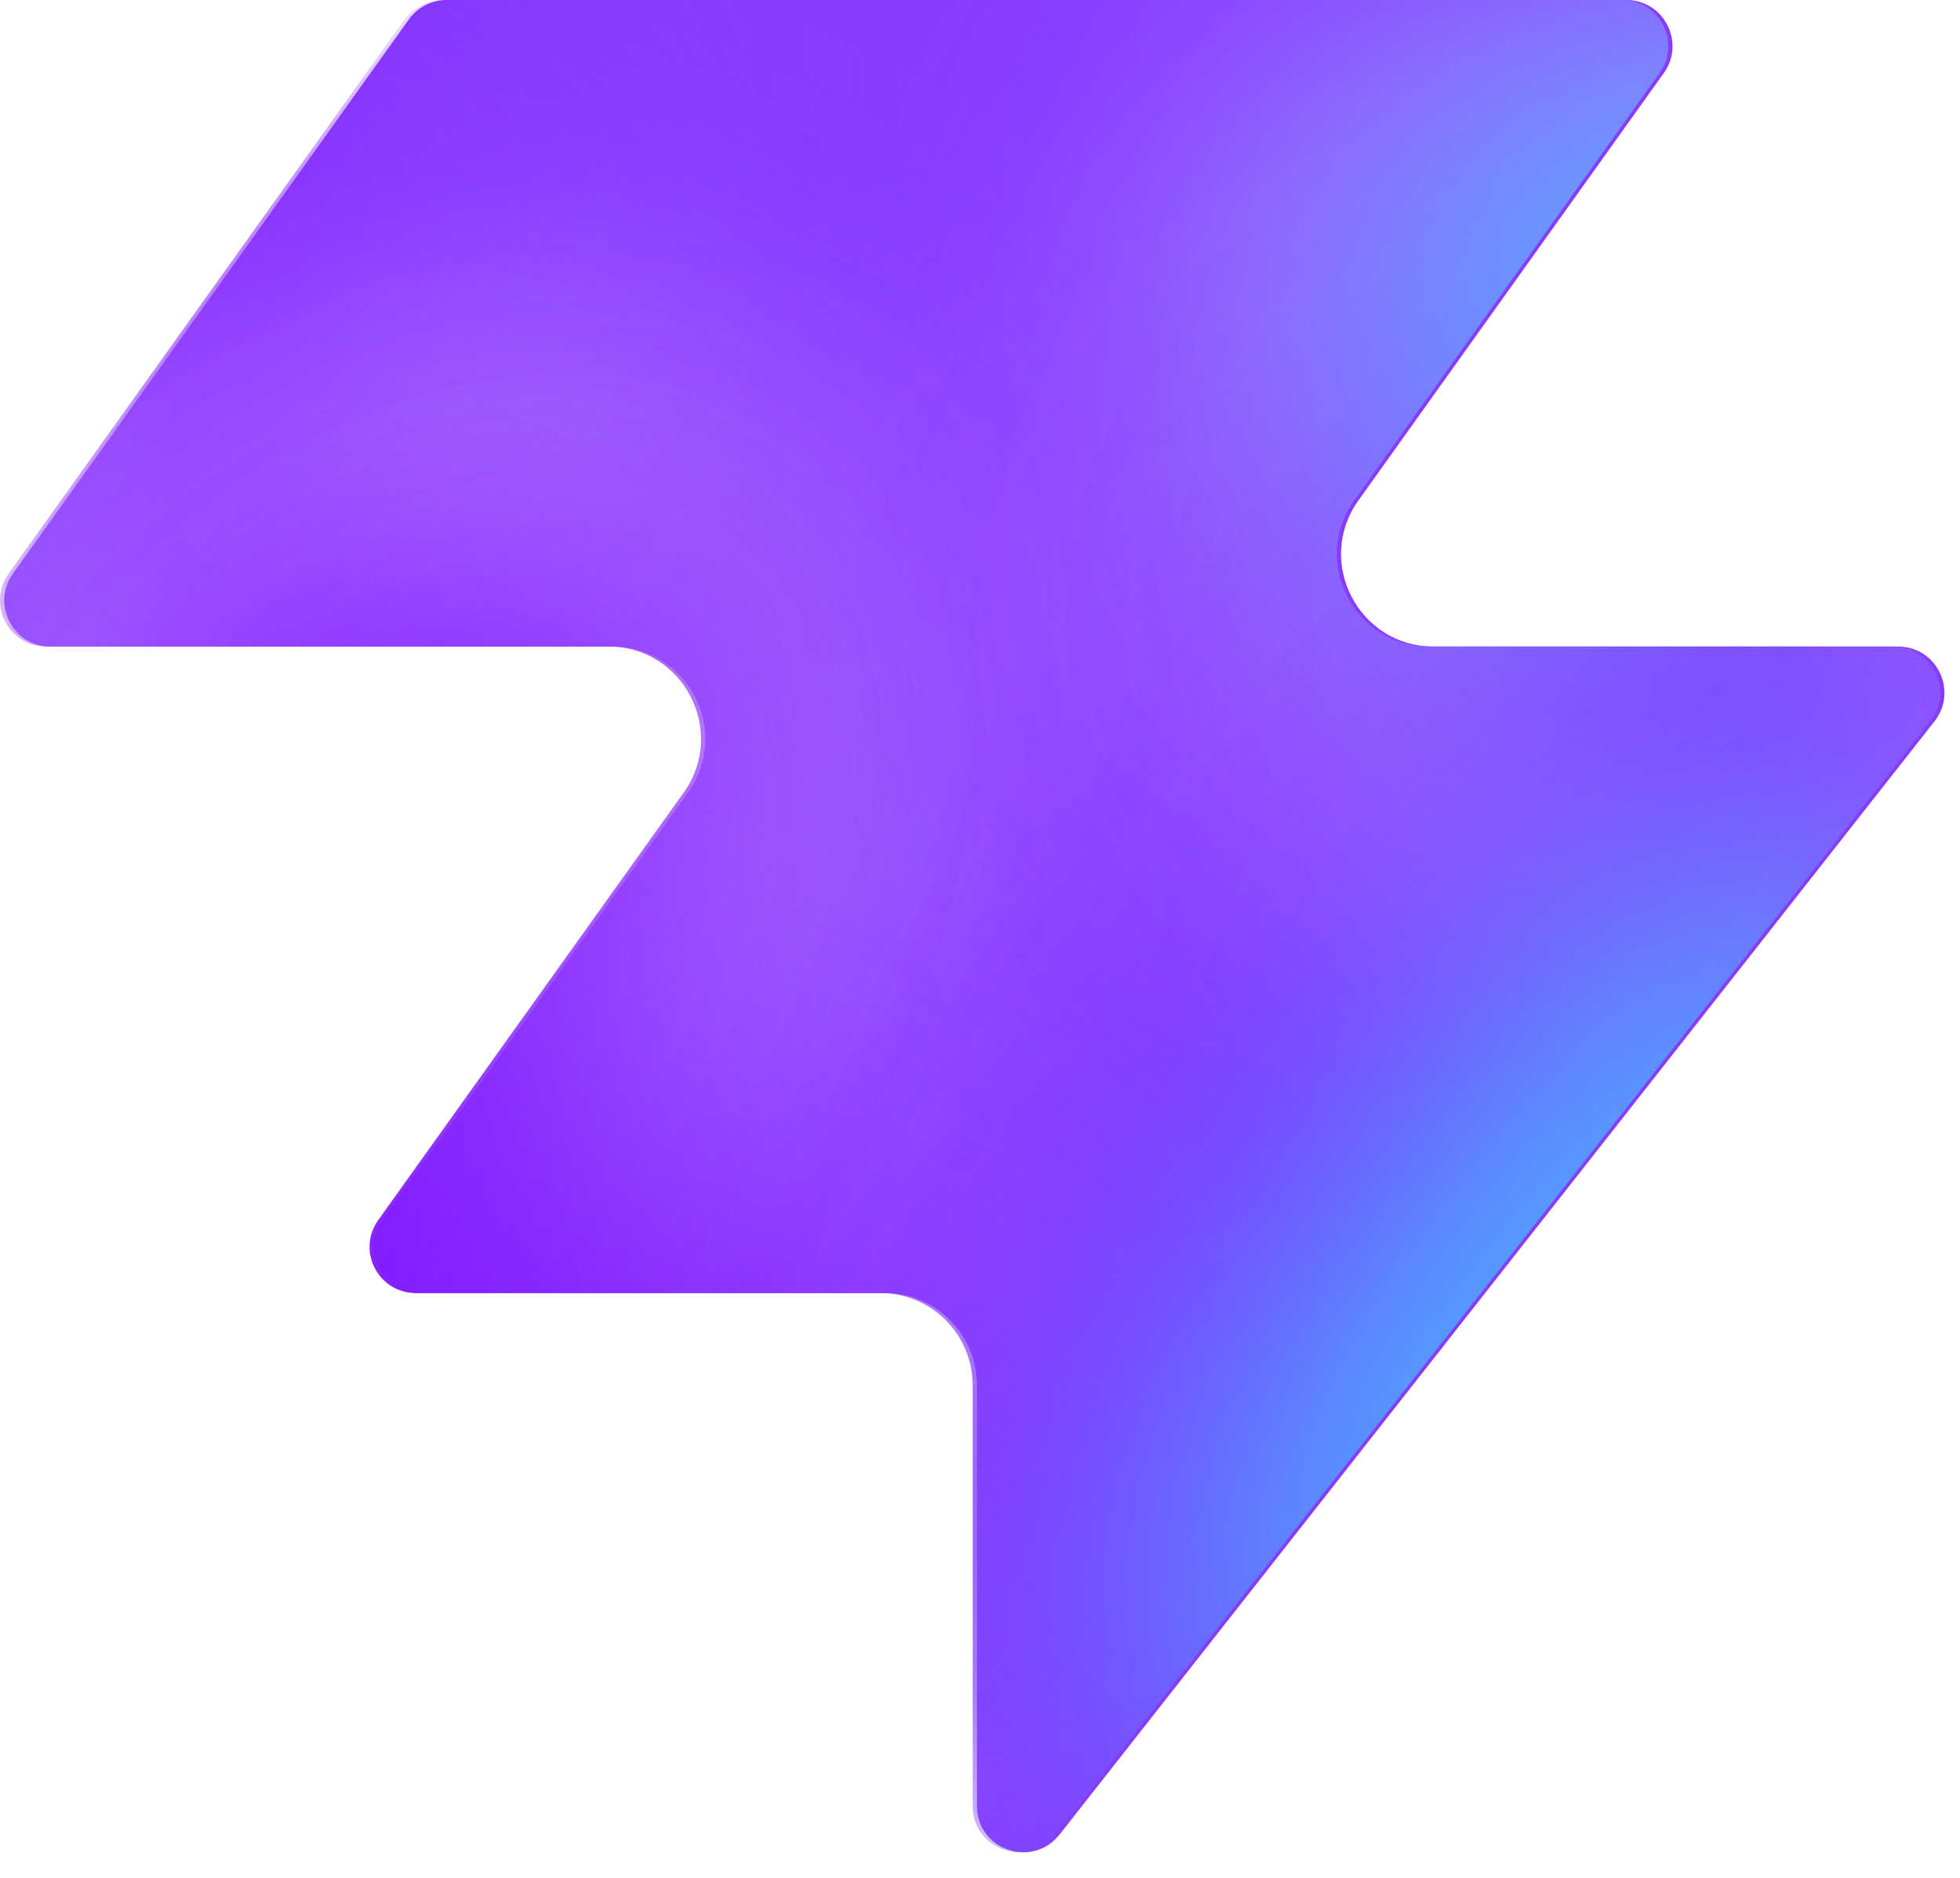
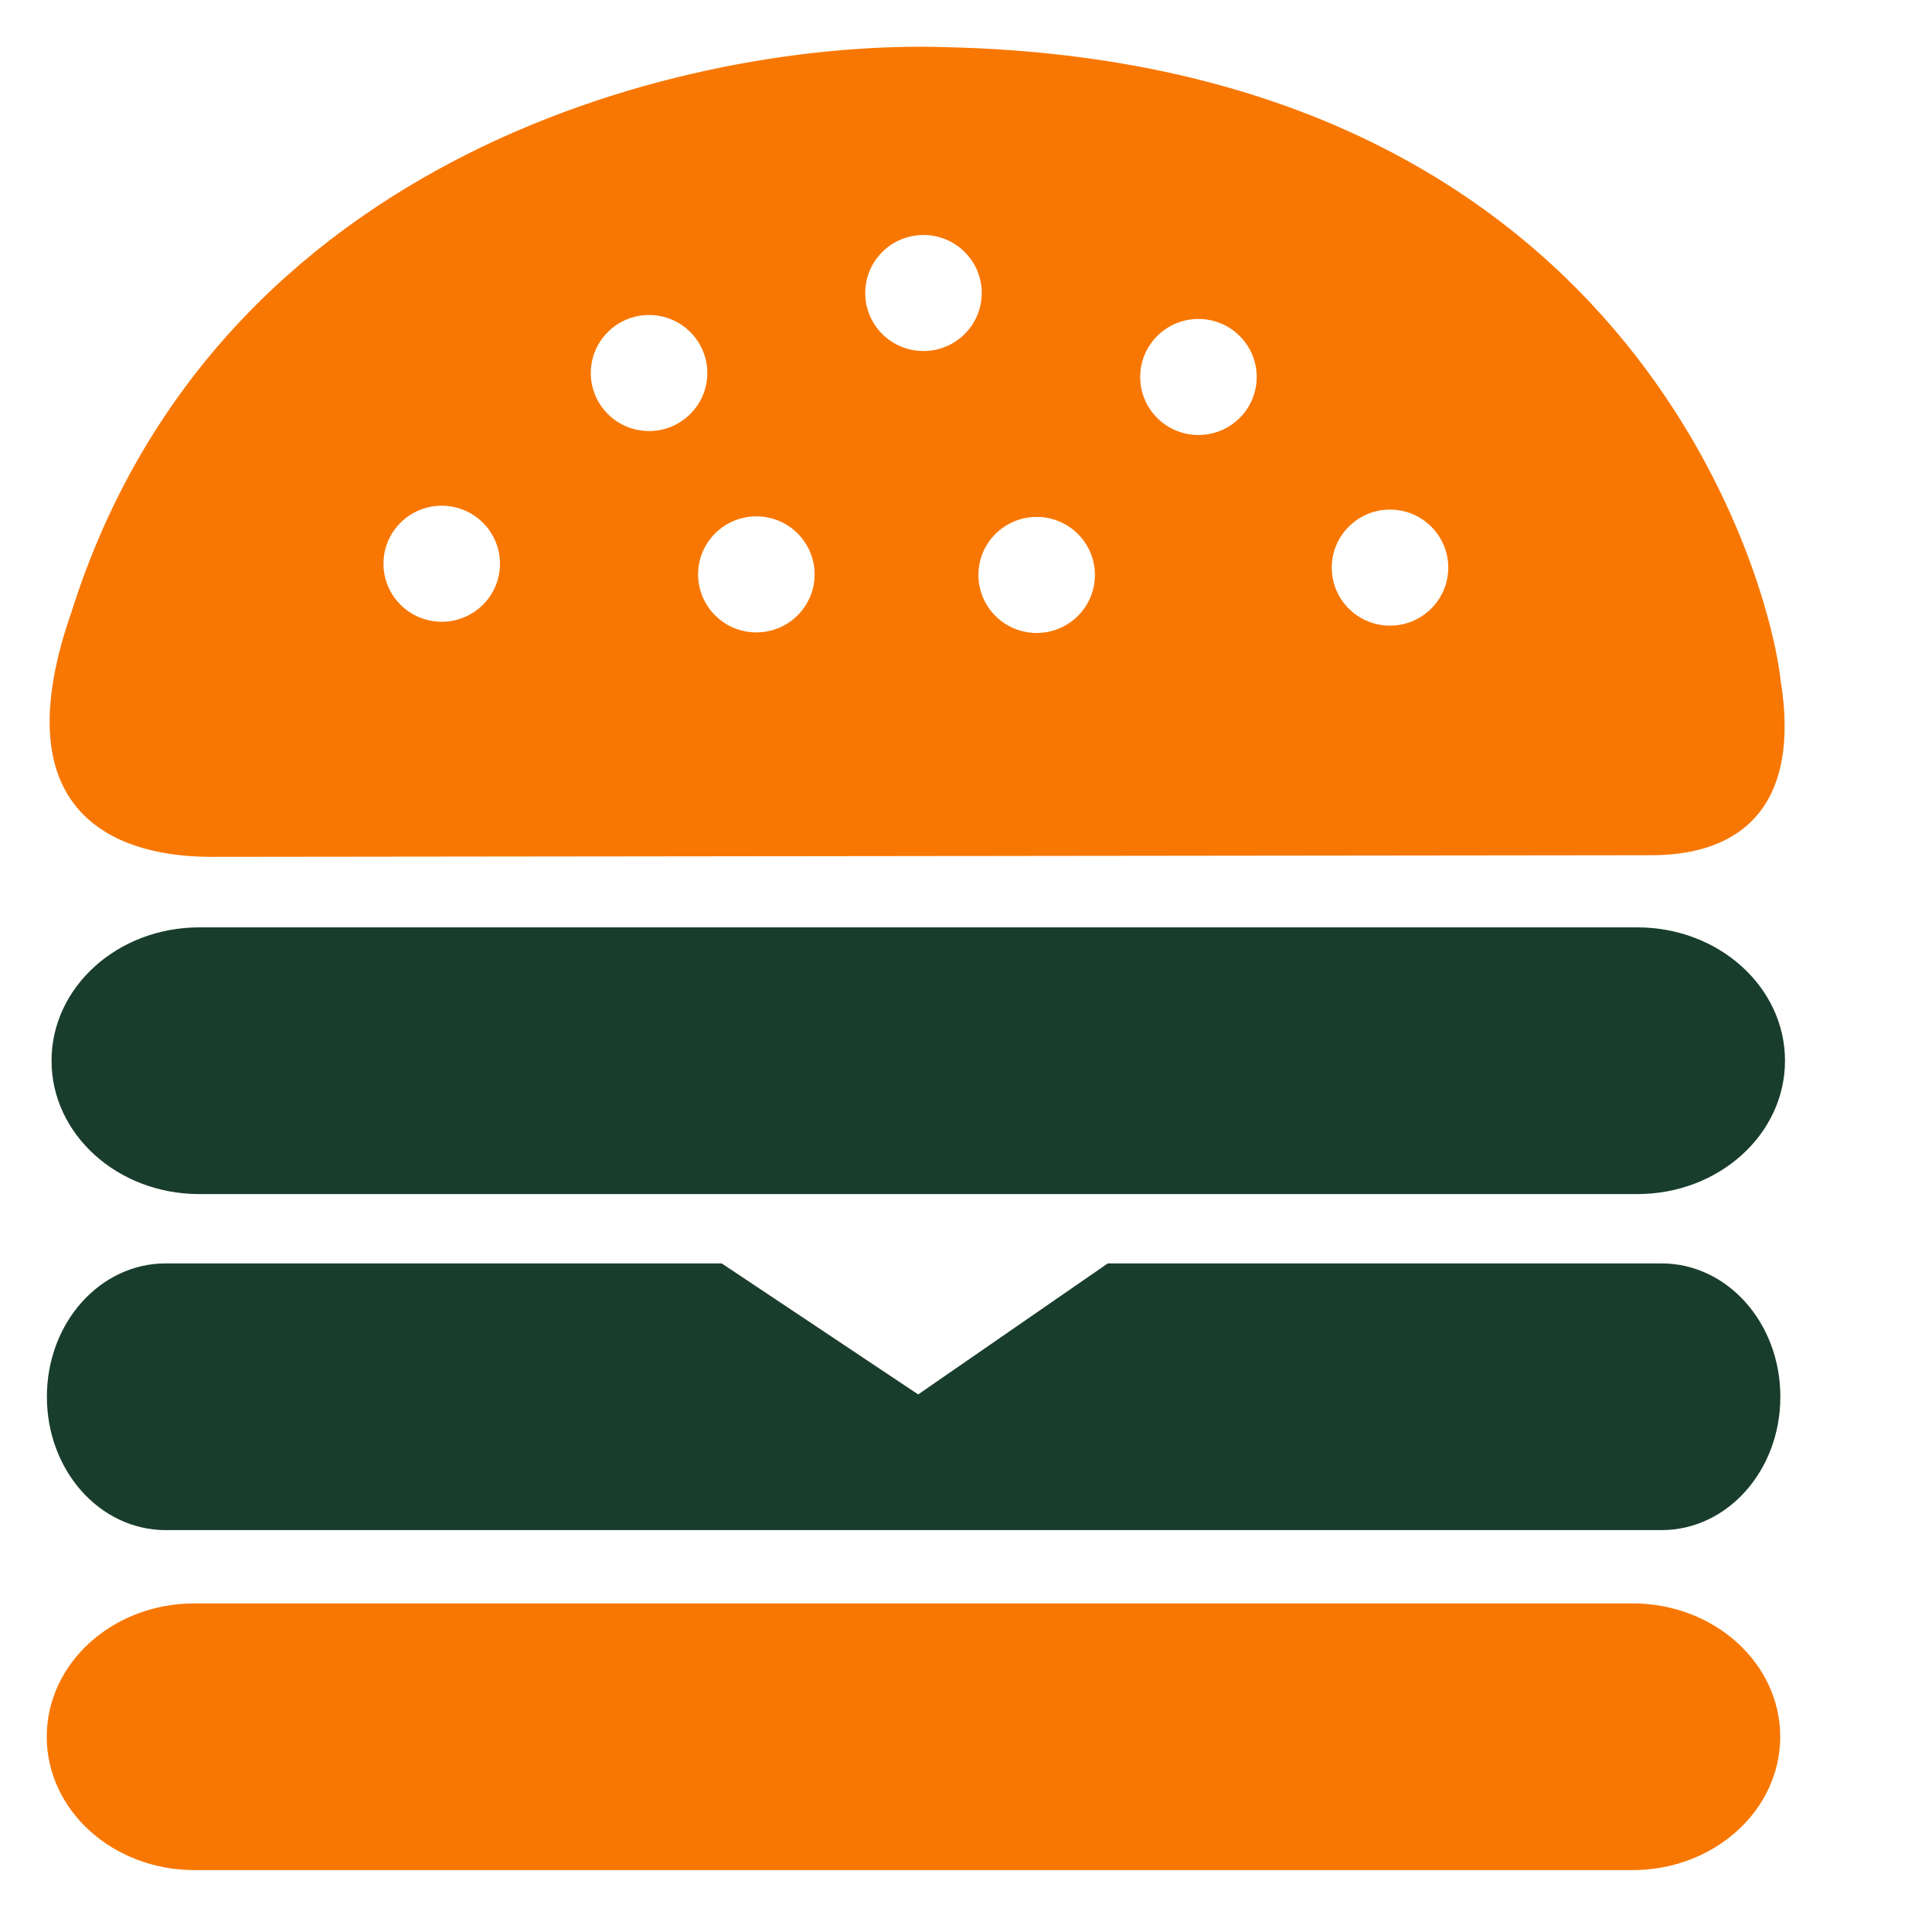
- <svg xmlns="http://www.w3.org/2000/svg" width="48" height="46" fill="none" viewBox="0 0 48 46">
-   <path fill="#863bff" d="M25.946 44.938c-.664.845-2.021.375-2.021-.698V33.937a2.26 2.26 0 0 0-2.262-2.262H10.287c-.92 0-1.456-1.04-.92-1.788l7.48-10.471c1.07-1.497 0-3.578-1.842-3.578H1.237c-.92 0-1.456-1.04-.92-1.788L10.013.474c.214-.297.556-.474.92-.474h28.894c.92 0 1.456 1.04.92 1.788l-7.48 10.471c-1.07 1.498 0 3.579 1.842 3.579h11.377c.943 0 1.473 1.088.89 1.83L25.947 44.94z" style="fill:#863bff;fill:color(display-p3 .525 .23 1);fill-opacity:1" />
-   <mask id="a" width="48" height="46" x="0" y="0" maskUnits="userSpaceOnUse" style="mask-type:alpha">
-     <path fill="#000" d="M25.842 44.938c-.664.844-2.021.375-2.021-.698V33.937a2.26 2.26 0 0 0-2.262-2.262H10.183c-.92 0-1.456-1.04-.92-1.788l7.48-10.471c1.07-1.498 0-3.579-1.842-3.579H1.133c-.92 0-1.456-1.04-.92-1.787L9.91.473c.214-.297.556-.474.92-.474h28.894c.92 0 1.456 1.04.92 1.788l-7.48 10.471c-1.07 1.498 0 3.578 1.842 3.578h11.377c.943 0 1.473 1.088.89 1.832L25.843 44.94z" style="fill:#000;fill-opacity:1" />
-   </mask>
-   <g mask="url(#a)">
-     <g filter="url(#b)">
-       <ellipse cx="5.508" cy="14.704" fill="#ede6ff" rx="5.508" ry="14.704" style="fill:#ede6ff;fill:color(display-p3 .927 .903 1);fill-opacity:1" transform="matrix(.00324 1 1 -.00324 -4.47 31.516)" />
-     </g>
-     <g filter="url(#c)">
-       <ellipse cx="10.399" cy="29.851" fill="#ede6ff" rx="10.399" ry="29.851" style="fill:#ede6ff;fill:color(display-p3 .927 .903 1);fill-opacity:1" transform="matrix(.00324 1 1 -.00324 -39.328 7.883)" />
-     </g>
-     <g filter="url(#d)">
-       <ellipse cx="5.508" cy="30.487" fill="#7e14ff" rx="5.508" ry="30.487" style="fill:#7e14ff;fill:color(display-p3 .492 .077 1);fill-opacity:1" transform="rotate(89.814 -25.913 -14.639)scale(1 -1)" />
-     </g>
-     <g filter="url(#e)">
-       <ellipse cx="5.508" cy="30.599" fill="#7e14ff" rx="5.508" ry="30.599" style="fill:#7e14ff;fill:color(display-p3 .492 .077 1);fill-opacity:1" transform="rotate(89.814 -32.644 -3.334)scale(1 -1)" />
-     </g>
-     <g filter="url(#f)">
-       <ellipse cx="5.508" cy="30.599" fill="#7e14ff" rx="5.508" ry="30.599" style="fill:#7e14ff;fill:color(display-p3 .492 .077 1);fill-opacity:1" transform="matrix(.00324 1 1 -.00324 -34.34 30.47)" />
-     </g>
-     <g filter="url(#g)">
-       <ellipse cx="14.072" cy="22.078" fill="#ede6ff" rx="14.072" ry="22.078" style="fill:#ede6ff;fill:color(display-p3 .927 .903 1);fill-opacity:1" transform="rotate(93.35 24.506 48.493)scale(-1 1)" />
-     </g>
-     <g filter="url(#h)">
-       <ellipse cx="3.47" cy="21.501" fill="#7e14ff" rx="3.47" ry="21.501" style="fill:#7e14ff;fill:color(display-p3 .492 .077 1);fill-opacity:1" transform="rotate(89.009 28.708 47.59)scale(-1 1)" />
-     </g>
-     <g filter="url(#i)">
-       <ellipse cx="3.47" cy="21.501" fill="#7e14ff" rx="3.47" ry="21.501" style="fill:#7e14ff;fill:color(display-p3 .492 .077 1);fill-opacity:1" transform="rotate(89.009 28.708 47.59)scale(-1 1)" />
-     </g>
-     <g filter="url(#j)">
-       <ellipse cx=".387" cy="8.972" fill="#7e14ff" rx="4.407" ry="29.108" style="fill:#7e14ff;fill:color(display-p3 .492 .077 1);fill-opacity:1" transform="rotate(39.51 .387 8.972)" />
-     </g>
-     <g filter="url(#k)">
-       <ellipse cx="47.523" cy="-6.092" fill="#7e14ff" rx="4.407" ry="29.108" style="fill:#7e14ff;fill:color(display-p3 .492 .077 1);fill-opacity:1" transform="rotate(37.892 47.523 -6.092)" />
-     </g>
-     <g filter="url(#l)">
-       <ellipse cx="41.412" cy="6.333" fill="#47bfff" rx="5.971" ry="9.665" style="fill:#47bfff;fill:color(display-p3 .28 .748 1);fill-opacity:1" transform="rotate(37.892 41.412 6.333)" />
-     </g>
-     <g filter="url(#m)">
-       <ellipse cx="-1.879" cy="38.332" fill="#7e14ff" rx="4.407" ry="29.108" style="fill:#7e14ff;fill:color(display-p3 .492 .077 1);fill-opacity:1" transform="rotate(37.892 -1.88 38.332)" />
-     </g>
-     <g filter="url(#n)">
-       <ellipse cx="-1.879" cy="38.332" fill="#7e14ff" rx="4.407" ry="29.108" style="fill:#7e14ff;fill:color(display-p3 .492 .077 1);fill-opacity:1" transform="rotate(37.892 -1.88 38.332)" />
-     </g>
-     <g filter="url(#o)">
-       <ellipse cx="35.651" cy="29.907" fill="#7e14ff" rx="4.407" ry="29.108" style="fill:#7e14ff;fill:color(display-p3 .492 .077 1);fill-opacity:1" transform="rotate(37.892 35.651 29.907)" />
-     </g>
-     <g filter="url(#p)">
-       <ellipse cx="38.418" cy="32.4" fill="#47bfff" rx="5.971" ry="15.297" style="fill:#47bfff;fill:color(display-p3 .28 .748 1);fill-opacity:1" transform="rotate(37.892 38.418 32.4)" />
+ <svg xmlns="http://www.w3.org/2000/svg" width="256" height="256" viewBox="-3 -3 124 124" version="1.1" id="svg5" xml:space="preserve">
+   <defs id="defs2" />
+   <g id="layer1">
+     <g id="g5160" />
+     <g id="g6017" transform="matrix(0.8048827,0,0,0.8048827,211.2821,165.3646)">
+       <path d="m -101.769,-149.659 v -54.72 h 16.22 l 23.41,35.724 h -8.528 l 22.741,-35.724 h 16.22 l 0.167,54.72 h -17.976 l -0.167,-29.392 h 2.843 l -15.551,24.468 h -8.695 l -16.22,-24.468 h 3.512 v 29.392 z" id="path6745" style="font-weight:900;font-size:80.681px;font-family:Montserrat;-inkscape-font-specification:'Montserrat Heavy';text-align:center;text-anchor:middle;fill:#193d2d;stroke-width:0.092;stroke-opacity:0.847" />
+       <path d="m -28.361,-149.659 25.584,-54.72 H 16.62 l 25.584,54.72 H 21.804 L 2.908,-195.623 h 7.692 l -18.895,45.965 z m 15.217,-9.537 5.016,-13.289 H 18.794 l 5.016,13.289 z" id="path6747" style="font-weight:900;font-size:80.681px;font-family:Montserrat;-inkscape-font-specification:'Montserrat Heavy';text-align:center;text-anchor:middle;fill:#193d2d;stroke-width:0.092;stroke-opacity:0.847" />
+       <path d="m 55.163,-149.659 v -40.414 H 38.023 v -14.305 h 54.011 v 14.305 H 74.895 v 40.414 z" id="path6749" style="font-weight:900;font-size:80.681px;font-family:Montserrat;-inkscape-font-specification:'Montserrat Heavy';text-align:center;text-anchor:middle;fill:#193d2d;stroke-width:0.092;stroke-opacity:0.847" />
+       <path d="m 97.134,-149.659 v -54.72 h 47.573 v 13.914 h -28.176 v 26.891 h 29.263 v 13.914 z m 18.059,-21.106 v -13.289 h 26.086 v 13.289 z" id="path6751" style="font-weight:900;font-size:80.681px;font-family:Montserrat;-inkscape-font-specification:'Montserrat Heavy';text-align:center;text-anchor:middle;fill:#193d2d;stroke-width:0.092;stroke-opacity:0.847" />
+       <path d="m 153.402,-149.659 v -54.72 h 27.34 q 13.461,0 20.484,5.55 7.023,5.55 7.023,15.087 0,6.332 -3.261,10.944 -3.261,4.534 -9.28,6.957 -5.936,2.423 -14.13,2.423 h -17.223 l 8.779,-7.583 v 21.341 z m 35.032,0 -14.381,-19.934 h 20.902 l 14.548,19.934 z m -15.3,-19.308 -8.779,-8.364 h 15.969 q 4.097,0 6.02,-1.72 2.007,-1.72 2.007,-4.69 0,-2.971 -2.007,-4.69 -1.923,-1.72 -6.02,-1.72 h -15.969 l 8.779,-8.364 z" id="path6753" style="font-weight:900;font-size:80.681px;font-family:Montserrat;-inkscape-font-specification:'Montserrat Heavy';text-align:center;text-anchor:middle;fill:#193d2d;stroke-width:0.092;stroke-opacity:0.847" />
+       <g aria-label="BURGUER" transform="matrix(0.8626651,0,0,1.163871,-1.421159,-2.856063)" id="text464-1" style="font-weight:900;font-size:69.447px;font-family:Montserrat;-inkscape-font-specification:'Montserrat Heavy';text-align:center;text-anchor:middle;fill:#f87501;stroke-width:0.079;stroke-opacity:0.847">
+         <path d="m -115.345,-71.053 v -48.613 h 25.973 q 10.07,0 14.862,3.611 4.792,3.542 4.792,9.098 0,3.681 -2.083,6.597 -2.014,2.847 -5.903,4.514 -3.889,1.667 -9.584,1.667 l 1.389,-3.75 q 5.695,0 9.792,1.597 4.167,1.597 6.389,4.653 2.292,2.986 2.292,7.223 0,6.32 -5.278,9.862 -5.209,3.542 -15.278,3.542 z m 16.112,-11.459 h 9.862 q 2.708,0 4.028,-0.972 1.389,-0.972 1.389,-2.847 0,-1.875 -1.389,-2.847 -1.319,-0.972 -4.028,-0.972 H -100.345 v -10.834 h 8.75 q 2.778,0 4.028,-0.903 1.319,-0.972 1.319,-2.708 0,-1.806 -1.319,-2.708 -1.25,-0.903 -4.028,-0.903 h -7.639 z" style="stroke-width:0.079" id="path6761" />
+         <path d="m -38.398,-69.942 q -11.181,0 -17.431,-6.042 -6.25,-6.042 -6.25,-16.945 v -26.737 h 16.39 v 26.251 q 0,5.556 2.014,7.917 2.014,2.292 5.417,2.292 3.472,0 5.417,-2.292 2.014,-2.361 2.014,-7.917 v -26.251 h 16.112 v 26.737 q 0,10.903 -6.25,16.945 -6.25,6.042 -17.431,6.042 z" style="stroke-width:0.079" id="path6763" />
+         <path d="M -7.216,-71.053 V -119.666 H 15.493 q 11.181,0 17.015,4.931 5.834,4.931 5.834,13.403 0,5.625 -2.708,9.723 -2.708,4.028 -7.709,6.181 -4.931,2.153 -11.737,2.153 H 1.881 l 7.292,-6.736 v 18.959 z m 29.098,0 L 9.937,-88.762 H 27.299 l 12.084,17.709 z M 9.173,-88.207 1.881,-95.637 H 15.146 q 3.403,0 5,-1.528 1.667,-1.528 1.667,-4.167 0,-2.639 -1.667,-4.167 -1.597,-1.528 -5,-1.528 H 1.881 l 7.292,-7.431 z" style="stroke-width:0.079" id="path6765" />
+         <path d="m 69.731,-69.942 q -5.903,0 -10.903,-1.806 -4.931,-1.875 -8.611,-5.278 -3.611,-3.403 -5.625,-8.056 -2.014,-4.653 -2.014,-10.278 0,-5.625 2.014,-10.278 2.014,-4.653 5.695,-8.056 3.681,-3.403 8.681,-5.209 5.07,-1.875 11.112,-1.875 7.223,0 12.848,2.431 5.695,2.431 9.375,6.945 l -10.487,9.236 q -2.292,-2.639 -5,-3.958 -2.639,-1.389 -5.903,-1.389 -2.708,0 -4.931,0.833 -2.153,0.833 -3.681,2.431 -1.528,1.597 -2.361,3.82 -0.833,2.222 -0.833,5.07 0,2.708 0.833,5 0.833,2.222 2.361,3.82 1.528,1.597 3.611,2.5 2.153,0.833 4.792,0.833 2.778,0 5.417,-0.903 2.639,-0.972 5.625,-3.264 l 9.167,11.25 q -4.445,2.986 -10.139,4.584 -5.695,1.597 -11.042,1.597 z M 90.912,-76.123 76.676,-78.206 V -96.679 H 90.912 Z" style="stroke-width:0.079" id="path6767" />
+         <path d="m 121.191,-69.942 q -11.181,0 -17.431,-6.042 -6.25,-6.042 -6.25,-16.945 v -26.737 h 16.39 v 26.251 q 0,5.556 2.014,7.917 2.014,2.292 5.417,2.292 3.472,0 5.417,-2.292 2.014,-2.361 2.014,-7.917 v -26.251 h 16.112 v 26.737 q 0,10.903 -6.25,16.945 -6.25,6.042 -17.431,6.042 z" style="stroke-width:0.079" id="path6769" />
+         <path d="m 152.373,-71.053 v -48.613 h 39.515 v 12.362 h -23.404 v 23.89 h 24.307 v 12.362 z m 15.001,-18.751 v -11.806 h 21.668 v 11.806 z" style="stroke-width:0.079" id="path6771" />
+         <path d="m 199.111,-71.053 v -48.613 h 22.709 q 11.181,0 17.015,4.931 5.834,4.931 5.834,13.403 0,5.625 -2.708,9.723 -2.708,4.028 -7.709,6.181 -4.931,2.153 -11.737,2.153 h -14.306 l 7.292,-6.736 v 18.959 z m 29.098,0 -11.945,-17.709 h 17.362 l 12.084,17.709 z m -12.709,-17.153 -7.292,-7.431 h 13.264 q 3.403,0 5,-1.528 1.667,-1.528 1.667,-4.167 0,-2.639 -1.667,-4.167 -1.597,-1.528 -5,-1.528 h -13.264 l 7.292,-7.431 z" style="stroke-width:0.079" id="path6773" />
+       </g>
+       <g aria-label="O SABOR QUE CONECTA" transform="matrix(1.009846,0,0,0.9942415,-1.421159,-2.856063)" id="text545" style="font-weight:900;font-size:19.037px;font-family:Montserrat;-inkscape-font-specification:'Montserrat Heavy';text-align:center;text-anchor:middle;fill:#193d2d;stroke-width:0.056;stroke-opacity:0.847">
+         <path d="m -60.522,-59.591 q -1.599,0 -2.951,-0.514 -1.352,-0.514 -2.361,-1.447 -0.99,-0.952 -1.542,-2.208 -0.552,-1.256 -0.552,-2.76 0,-1.504 0.552,-2.76 0.552,-1.256 1.542,-2.189 1.009,-0.952 2.361,-1.466 1.352,-0.514 2.951,-0.514 1.618,0 2.951,0.514 1.352,0.514 2.342,1.466 0.99,0.933 1.542,2.189 0.571,1.256 0.571,2.76 0,1.504 -0.571,2.779 -0.552,1.256 -1.542,2.189 -0.99,0.933 -2.342,1.447 -1.333,0.514 -2.951,0.514 z m 0,-3.122 q 0.761,0 1.409,-0.267 0.666,-0.267 1.142,-0.761 0.495,-0.514 0.761,-1.218 0.286,-0.704 0.286,-1.561 0,-0.876 -0.286,-1.561 -0.267,-0.704 -0.761,-1.199 -0.476,-0.514 -1.142,-0.781 -0.647,-0.267 -1.409,-0.267 -0.761,0 -1.428,0.267 -0.647,0.267 -1.142,0.781 -0.476,0.495 -0.761,1.199 -0.267,0.685 -0.267,1.561 0,0.857 0.267,1.561 0.286,0.704 0.761,1.218 0.495,0.495 1.142,0.761 0.666,0.267 1.428,0.267 z" style="font-weight:800;-inkscape-font-specification:'Montserrat Ultra-Bold'" id="path6776" />
+         <path d="m -40.914,-59.591 q -1.637,0 -3.16,-0.4 -1.504,-0.419 -2.456,-1.066 l 1.237,-2.779 q 0.895,0.571 2.056,0.952 1.18,0.362 2.342,0.362 0.781,0 1.256,-0.133 0.476,-0.152 0.685,-0.381 0.228,-0.247 0.228,-0.571 0,-0.457 -0.419,-0.723 -0.419,-0.267 -1.085,-0.438 -0.666,-0.171 -1.485,-0.343 -0.8,-0.171 -1.618,-0.438 -0.8,-0.267 -1.466,-0.685 -0.666,-0.438 -1.085,-1.123 -0.419,-0.704 -0.419,-1.77 0,-1.199 0.647,-2.17 0.666,-0.971 1.98,-1.561 1.314,-0.59 3.274,-0.59 1.314,0 2.57,0.305 1.275,0.286 2.265,0.857 l -1.161,2.798 q -0.952,-0.514 -1.885,-0.761 -0.933,-0.267 -1.808,-0.267 -0.78,0 -1.256,0.171 -0.476,0.152 -0.685,0.419 -0.209,0.267 -0.209,0.609 0,0.438 0.4,0.704 0.419,0.247 1.085,0.419 0.685,0.152 1.485,0.324 0.819,0.171 1.618,0.438 0.819,0.247 1.485,0.685 0.666,0.419 1.066,1.123 0.419,0.685 0.419,1.732 0,1.161 -0.666,2.151 -0.647,0.971 -1.961,1.561 -1.294,0.59 -3.274,0.59 z" style="font-weight:800;-inkscape-font-specification:'Montserrat Ultra-Bold'" id="path6778" />
+         <path d="m -34.879,-59.857 5.882,-13.326 h 3.712 l 5.901,13.326 h -3.922 l -4.607,-11.479 h 1.485 l -4.607,11.479 z m 3.217,-2.589 0.971,-2.779 h 6.511 l 0.971,2.779 z" style="font-weight:800;-inkscape-font-specification:'Montserrat Ultra-Bold'" id="path6780" />
+         <path d="m -18.318,-59.857 v -13.326 h 6.815 q 2.627,0 3.922,0.971 1.294,0.952 1.294,2.513 0,1.028 -0.552,1.808 -0.533,0.761 -1.523,1.218 -0.971,0.438 -2.322,0.438 l 0.381,-0.914 q 1.409,0 2.456,0.438 1.047,0.419 1.618,1.237 0.59,0.8 0.59,1.961 0,1.732 -1.409,2.703 -1.39,0.952 -4.074,0.952 z m 3.731,-2.722 h 3.16 q 0.971,0 1.466,-0.324 0.514,-0.343 0.514,-1.028 0,-0.685 -0.514,-1.009 -0.495,-0.343 -1.466,-0.343 h -3.427 v -2.608 h 2.855 q 0.952,0 1.428,-0.324 0.476,-0.324 0.476,-0.971 0,-0.647 -0.476,-0.952 -0.476,-0.324 -1.428,-0.324 h -2.589 z" style="font-weight:800;-inkscape-font-specification:'Montserrat Ultra-Bold'" id="path6782" />
+         <path d="m 3.041,-59.591 q -1.599,0 -2.951,-0.514 -1.352,-0.514 -2.361,-1.447 -0.99,-0.952 -1.542,-2.208 -0.552,-1.256 -0.552,-2.76 0,-1.504 0.552,-2.76 0.552,-1.256 1.542,-2.189 1.009,-0.952 2.361,-1.466 1.352,-0.514 2.951,-0.514 1.618,0 2.951,0.514 1.352,0.514 2.342,1.466 0.99,0.933 1.542,2.189 0.571,1.256 0.571,2.76 0,1.504 -0.571,2.779 -0.552,1.256 -1.542,2.189 -0.99,0.933 -2.342,1.447 -1.333,0.514 -2.951,0.514 z m 0,-3.122 q 0.761,0 1.409,-0.267 0.666,-0.267 1.142,-0.761 0.495,-0.514 0.761,-1.218 0.286,-0.704 0.286,-1.561 0,-0.876 -0.286,-1.561 -0.267,-0.704 -0.761,-1.199 -0.476,-0.514 -1.142,-0.781 -0.647,-0.267 -1.409,-0.267 -0.761,0 -1.428,0.267 -0.647,0.267 -1.142,0.781 -0.476,0.495 -0.761,1.199 -0.267,0.685 -0.267,1.561 0,0.857 0.267,1.561 0.286,0.704 0.761,1.218 0.495,0.495 1.142,0.761 0.666,0.267 1.428,0.267 z" style="font-weight:800;-inkscape-font-specification:'Montserrat Ultra-Bold'" id="path6784" />
+         <path d="m 12.426,-59.857 v -13.326 h 5.958 q 2.913,0 4.474,1.333 1.58,1.314 1.58,3.598 0,1.504 -0.723,2.608 -0.723,1.085 -2.056,1.675 -1.314,0.571 -3.141,0.571 h -3.998 l 1.675,-1.58 v 5.121 z m 8.243,0 -3.312,-4.854 h 4.017 l 3.331,4.854 z m -4.474,-4.721 -1.675,-1.732 h 3.769 q 1.18,0 1.751,-0.514 0.59,-0.514 0.59,-1.428 0,-0.933 -0.59,-1.447 -0.571,-0.514 -1.751,-0.514 h -3.769 l 1.675,-1.732 z" style="font-weight:800;-inkscape-font-specification:'Montserrat Ultra-Bold'" id="path6786" />
+         <path d="m 38.773,-59.591 q -1.599,0 -2.951,-0.514 -1.352,-0.514 -2.361,-1.447 -0.99,-0.952 -1.542,-2.208 -0.552,-1.256 -0.552,-2.76 0,-1.504 0.552,-2.76 0.552,-1.256 1.542,-2.189 1.009,-0.952 2.361,-1.466 1.352,-0.514 2.951,-0.514 1.618,0 2.951,0.514 1.352,0.514 2.342,1.447 0.99,0.933 1.542,2.208 0.571,1.256 0.571,2.76 0,1.504 -0.571,2.779 -0.552,1.256 -1.542,2.189 -0.99,0.933 -2.342,1.447 -1.333,0.514 -2.951,0.514 z m 4.359,2.951 q -0.857,0 -1.599,-0.19 -0.742,-0.171 -1.466,-0.571 -0.704,-0.4 -1.485,-1.085 -0.761,-0.685 -1.713,-1.694 l 3.941,-0.99 q 0.476,0.704 0.857,1.104 0.381,0.4 0.742,0.571 0.381,0.171 0.8,0.171 1.104,0 2.018,-0.933 l 1.637,1.942 q -1.39,1.675 -3.731,1.675 z m -4.359,-6.073 q 0.761,0 1.409,-0.267 0.666,-0.267 1.142,-0.761 0.495,-0.514 0.761,-1.218 0.286,-0.704 0.286,-1.561 0,-0.876 -0.286,-1.561 -0.267,-0.704 -0.761,-1.199 -0.476,-0.514 -1.142,-0.781 -0.647,-0.267 -1.409,-0.267 -0.761,0 -1.428,0.267 -0.647,0.267 -1.142,0.781 -0.476,0.495 -0.761,1.199 -0.267,0.685 -0.267,1.561 0,0.857 0.267,1.561 0.286,0.704 0.761,1.218 0.495,0.495 1.142,0.761 0.666,0.267 1.428,0.267 z" style="font-weight:800;-inkscape-font-specification:'Montserrat Ultra-Bold'" id="path6788" />
+         <path d="m 54.307,-59.591 q -2.951,0 -4.607,-1.618 -1.656,-1.618 -1.656,-4.588 v -7.386 h 3.769 v 7.272 q 0,1.713 0.666,2.456 0.685,0.742 1.866,0.742 1.18,0 1.847,-0.742 0.666,-0.742 0.666,-2.456 v -7.272 h 3.712 v 7.386 q 0,2.97 -1.656,4.588 -1.656,1.618 -4.607,1.618 z" style="font-weight:800;-inkscape-font-specification:'Montserrat Ultra-Bold'" id="path6790" />
+         <path d="m 63.121,-59.857 v -13.326 h 10.451 v 2.913 h -6.72 v 7.5 h 6.967 v 2.913 z m 3.465,-5.349 v -2.817 h 6.187 v 2.817 z" style="font-weight:800;-inkscape-font-specification:'Montserrat Ultra-Bold'" id="path6792" />
+         <path d="m 88.097,-59.591 q -1.58,0 -2.932,-0.495 -1.333,-0.514 -2.322,-1.447 -0.971,-0.933 -1.523,-2.189 -0.552,-1.275 -0.552,-2.798 0,-1.523 0.552,-2.779 0.552,-1.275 1.523,-2.208 0.99,-0.933 2.322,-1.428 1.352,-0.514 2.932,-0.514 1.847,0 3.293,0.647 1.466,0.647 2.437,1.866 l -2.399,2.17 q -0.647,-0.761 -1.428,-1.161 -0.761,-0.4 -1.713,-0.4 -0.819,0 -1.504,0.267 -0.685,0.267 -1.18,0.781 -0.476,0.495 -0.761,1.199 -0.267,0.704 -0.267,1.561 0,0.857 0.267,1.561 0.286,0.704 0.761,1.218 0.495,0.495 1.18,0.761 0.685,0.267 1.504,0.267 0.952,0 1.713,-0.4 0.781,-0.4 1.428,-1.161 l 2.399,2.17 q -0.971,1.199 -2.437,1.866 -1.447,0.647 -3.293,0.647 z" style="font-weight:800;-inkscape-font-specification:'Montserrat Ultra-Bold'" id="path6794" />
+         <path d="m 101.535,-59.591 q -1.599,0 -2.951,-0.514 -1.352,-0.514 -2.361,-1.447 -0.99,-0.952 -1.542,-2.208 -0.552,-1.256 -0.552,-2.76 0,-1.504 0.552,-2.76 0.552,-1.256 1.542,-2.189 1.009,-0.952 2.361,-1.466 1.352,-0.514 2.951,-0.514 1.618,0 2.951,0.514 1.352,0.514 2.341,1.466 0.99,0.933 1.542,2.189 0.571,1.256 0.571,2.76 0,1.504 -0.571,2.779 -0.552,1.256 -1.542,2.189 -0.99,0.933 -2.341,1.447 -1.333,0.514 -2.951,0.514 z m 0,-3.122 q 0.761,0 1.409,-0.267 0.666,-0.267 1.142,-0.761 0.495,-0.514 0.761,-1.218 0.286,-0.704 0.286,-1.561 0,-0.876 -0.286,-1.561 -0.267,-0.704 -0.761,-1.199 -0.476,-0.514 -1.142,-0.781 -0.647,-0.267 -1.409,-0.267 -0.761,0 -1.428,0.267 -0.647,0.267 -1.142,0.781 -0.476,0.495 -0.761,1.199 -0.267,0.685 -0.267,1.561 0,0.857 0.267,1.561 0.286,0.704 0.761,1.218 0.495,0.495 1.142,0.761 0.666,0.267 1.428,0.267 z" style="font-weight:800;-inkscape-font-specification:'Montserrat Ultra-Bold'" id="path6796" />
+         <path d="m 110.92,-59.857 v -13.326 h 3.103 l 7.348,8.871 h -1.466 v -8.871 h 3.693 v 13.326 h -3.103 l -7.348,-8.871 h 1.466 v 8.871 z" style="font-weight:800;-inkscape-font-specification:'Montserrat Ultra-Bold'" id="path6798" />
+         <path d="m 126.263,-59.857 v -13.326 h 10.451 v 2.913 h -6.72 v 7.5 h 6.967 v 2.913 z m 3.465,-5.349 v -2.817 h 6.187 v 2.817 z" style="font-weight:800;-inkscape-font-specification:'Montserrat Ultra-Bold'" id="path6800" />
+         <path d="m 145.7,-59.591 q -1.58,0 -2.932,-0.495 -1.333,-0.514 -2.322,-1.447 -0.971,-0.933 -1.523,-2.189 -0.552,-1.275 -0.552,-2.798 0,-1.523 0.552,-2.779 0.552,-1.275 1.523,-2.208 0.99,-0.933 2.322,-1.428 1.352,-0.514 2.932,-0.514 1.847,0 3.293,0.647 1.466,0.647 2.437,1.866 l -2.399,2.17 q -0.647,-0.761 -1.428,-1.161 -0.761,-0.4 -1.713,-0.4 -0.819,0 -1.504,0.267 -0.685,0.267 -1.18,0.781 -0.476,0.495 -0.761,1.199 -0.267,0.704 -0.267,1.561 0,0.857 0.267,1.561 0.286,0.704 0.761,1.218 0.495,0.495 1.18,0.761 0.685,0.267 1.504,0.267 0.952,0 1.713,-0.4 0.781,-0.4 1.428,-1.161 l 2.399,2.17 q -0.971,1.199 -2.437,1.866 -1.447,0.647 -3.293,0.647 z" style="font-weight:800;-inkscape-font-specification:'Montserrat Ultra-Bold'" id="path6802" />
+         <path d="m 155.617,-59.857 v -10.337 h -4.093 v -2.989 h 11.936 v 2.989 h -4.074 v 10.337 z" style="font-weight:800;-inkscape-font-specification:'Montserrat Ultra-Bold'" id="path6804" />
+         <path d="m 162.603,-59.857 5.882,-13.326 h 3.712 l 5.901,13.326 h -3.922 l -4.607,-11.479 h 1.485 l -4.607,11.479 z m 3.217,-2.589 0.971,-2.779 h 6.511 l 0.971,2.779 z" style="font-weight:800;-inkscape-font-specification:'Montserrat Ultra-Bold'" id="path6806" />
+       </g>
+       <rect style="fill:#f97702;fill-opacity:1;stroke-width:0.032;stroke-opacity:0.847" id="rect2810" width="21.53" height="4.93" x="-101.391" y="-70.829" />
+       <rect style="fill:#f97702;fill-opacity:1;stroke-width:0.032;stroke-opacity:0.847" id="rect2810-1" width="21.53" height="4.93" x="189.33" y="-70.671" />
+       <g id="g5150" transform="matrix(1,0,0,1.004031,0.303904,-199.1512)">
+         <rect style="fill:#f87702;fill-opacity:1;stroke-width:0.046;stroke-opacity:0.847" id="rect3300" width="138.229" height="21.182" x="-262.804" y="117.355" ry="16.314" rx="11.775" />
+         <rect style="fill:#193d2d;fill-opacity:1;stroke-width:0.046;stroke-opacity:0.847" id="rect3300-5" width="138.229" height="21.182" x="-262.423" y="63.665" ry="16.314" rx="11.775" />
+         <path id="rect3300-5-5" style="fill:#193d2d;fill-opacity:1;stroke:none;stroke-width:0.046" d="m -253.316,90.353 h 44.333 l 15.669,10.405 15.118,-10.405 h 44.154 c 5.251,0 9.478,4.724 9.478,10.591 0,5.867 -4.227,10.591 -9.478,10.591 h -119.273 c -5.251,0 -9.478,-4.724 -9.478,-10.591 0,-5.867 4.227,-10.591 9.478,-10.591 z" />
+         <path id="path3961-1-6" style="fill:#f87702;fill-opacity:1;stroke:none" d="m -188.248,13.283 a 4.645,4.608 0 0 1 -4.645,4.608 4.645,4.608 0 0 1 -4.645,-4.608 4.645,4.608 0 0 1 4.645,-4.608 4.645,4.608 0 0 1 4.645,4.608 z m 37.202,21.81 a 4.645,4.608 0 0 1 -4.645,4.608 4.645,4.608 0 0 1 -4.645,-4.608 4.645,4.608 0 0 1 4.645,-4.608 4.645,4.608 0 0 1 4.645,4.608 z m -15.275,-15.141 a 4.645,4.608 0 0 1 -4.645,4.608 4.645,4.608 0 0 1 -4.645,-4.608 4.645,4.608 0 0 1 4.645,-4.608 4.645,4.608 0 0 1 4.645,4.608 z m -12.901,15.723 a 4.645,4.608 0 0 1 -4.645,4.608 4.645,4.608 0 0 1 -4.645,-4.608 4.645,4.608 0 0 1 4.645,-4.608 4.645,4.608 0 0 1 4.645,4.608 z m -22.352,-0.045 a 4.645,4.608 0 0 1 -4.645,4.608 4.645,4.608 0 0 1 -4.645,-4.608 4.645,4.608 0 0 1 4.645,-4.608 4.645,4.608 0 0 1 4.645,4.608 z m -8.556,-15.992 a 4.645,4.608 0 0 1 -4.645,4.608 4.645,4.608 0 0 1 -4.645,-4.608 4.645,4.608 0 0 1 4.645,-4.608 4.645,4.608 0 0 1 4.645,4.608 z m -16.533,15.147 a 4.645,4.608 0 0 1 -4.645,4.608 4.645,4.608 0 0 1 -4.645,-4.608 4.645,4.608 0 0 1 4.645,-4.608 4.645,4.608 0 0 1 4.645,4.608 z m -34.186,3.883 c -6.67,19.038 7.923,19.355 11.065,19.397 l 114.821,-0.13 c 7.354,0.04 12.051,-3.982 10.415,-13.929 -0.946,-8.431 -12.243,-49.078 -66.653,-50.25 -20.135,-0.631 -58.067,8.262 -69.647,44.913 z" />
+       </g>
    </g>
  </g>
-   <defs>
-     <filter id="b" width="60.045" height="41.654" x="-19.77" y="16.149" color-interpolation-filters="sRGB" filterUnits="userSpaceOnUse">
-       <feFlood flood-opacity="0" result="BackgroundImageFix" />
-       <feBlend in="SourceGraphic" in2="BackgroundImageFix" result="shape" />
-       <feGaussianBlur result="effect1_foregroundBlur_2002_17158" stdDeviation="7.659" />
-     </filter>
-     <filter id="c" width="90.34" height="51.437" x="-54.613" y="-7.533" color-interpolation-filters="sRGB" filterUnits="userSpaceOnUse">
-       <feFlood flood-opacity="0" result="BackgroundImageFix" />
-       <feBlend in="SourceGraphic" in2="BackgroundImageFix" result="shape" />
-       <feGaussianBlur result="effect1_foregroundBlur_2002_17158" stdDeviation="7.659" />
-     </filter>
-     <filter id="d" width="79.355" height="29.4" x="-49.64" y="2.03" color-interpolation-filters="sRGB" filterUnits="userSpaceOnUse">
-       <feFlood flood-opacity="0" result="BackgroundImageFix" />
-       <feBlend in="SourceGraphic" in2="BackgroundImageFix" result="shape" />
-       <feGaussianBlur result="effect1_foregroundBlur_2002_17158" stdDeviation="4.596" />
-     </filter>
-     <filter id="e" width="79.579" height="29.4" x="-45.045" y="20.029" color-interpolation-filters="sRGB" filterUnits="userSpaceOnUse">
-       <feFlood flood-opacity="0" result="BackgroundImageFix" />
-       <feBlend in="SourceGraphic" in2="BackgroundImageFix" result="shape" />
-       <feGaussianBlur result="effect1_foregroundBlur_2002_17158" stdDeviation="4.596" />
-     </filter>
-     <filter id="f" width="79.579" height="29.4" x="-43.513" y="21.178" color-interpolation-filters="sRGB" filterUnits="userSpaceOnUse">
-       <feFlood flood-opacity="0" result="BackgroundImageFix" />
-       <feBlend in="SourceGraphic" in2="BackgroundImageFix" result="shape" />
-       <feGaussianBlur result="effect1_foregroundBlur_2002_17158" stdDeviation="4.596" />
-     </filter>
-     <filter id="g" width="74.749" height="58.852" x="15.756" y="-17.901" color-interpolation-filters="sRGB" filterUnits="userSpaceOnUse">
-       <feFlood flood-opacity="0" result="BackgroundImageFix" />
-       <feBlend in="SourceGraphic" in2="BackgroundImageFix" result="shape" />
-       <feGaussianBlur result="effect1_foregroundBlur_2002_17158" stdDeviation="7.659" />
-     </filter>
-     <filter id="h" width="61.377" height="25.362" x="23.548" y="2.284" color-interpolation-filters="sRGB" filterUnits="userSpaceOnUse">
-       <feFlood flood-opacity="0" result="BackgroundImageFix" />
-       <feBlend in="SourceGraphic" in2="BackgroundImageFix" result="shape" />
-       <feGaussianBlur result="effect1_foregroundBlur_2002_17158" stdDeviation="4.596" />
-     </filter>
-     <filter id="i" width="61.377" height="25.362" x="23.548" y="2.284" color-interpolation-filters="sRGB" filterUnits="userSpaceOnUse">
-       <feFlood flood-opacity="0" result="BackgroundImageFix" />
-       <feBlend in="SourceGraphic" in2="BackgroundImageFix" result="shape" />
-       <feGaussianBlur result="effect1_foregroundBlur_2002_17158" stdDeviation="4.596" />
-     </filter>
-     <filter id="j" width="56.045" height="63.649" x="-27.636" y="-22.853" color-interpolation-filters="sRGB" filterUnits="userSpaceOnUse">
-       <feFlood flood-opacity="0" result="BackgroundImageFix" />
-       <feBlend in="SourceGraphic" in2="BackgroundImageFix" result="shape" />
-       <feGaussianBlur result="effect1_foregroundBlur_2002_17158" stdDeviation="4.596" />
-     </filter>
-     <filter id="k" width="54.814" height="64.646" x="20.116" y="-38.415" color-interpolation-filters="sRGB" filterUnits="userSpaceOnUse">
-       <feFlood flood-opacity="0" result="BackgroundImageFix" />
-       <feBlend in="SourceGraphic" in2="BackgroundImageFix" result="shape" />
-       <feGaussianBlur result="effect1_foregroundBlur_2002_17158" stdDeviation="4.596" />
-     </filter>
-     <filter id="l" width="33.541" height="35.313" x="24.641" y="-11.323" color-interpolation-filters="sRGB" filterUnits="userSpaceOnUse">
-       <feFlood flood-opacity="0" result="BackgroundImageFix" />
-       <feBlend in="SourceGraphic" in2="BackgroundImageFix" result="shape" />
-       <feGaussianBlur result="effect1_foregroundBlur_2002_17158" stdDeviation="4.596" />
-     </filter>
-     <filter id="m" width="54.814" height="64.646" x="-29.286" y="6.009" color-interpolation-filters="sRGB" filterUnits="userSpaceOnUse">
-       <feFlood flood-opacity="0" result="BackgroundImageFix" />
-       <feBlend in="SourceGraphic" in2="BackgroundImageFix" result="shape" />
-       <feGaussianBlur result="effect1_foregroundBlur_2002_17158" stdDeviation="4.596" />
-     </filter>
-     <filter id="n" width="54.814" height="64.646" x="-29.286" y="6.009" color-interpolation-filters="sRGB" filterUnits="userSpaceOnUse">
-       <feFlood flood-opacity="0" result="BackgroundImageFix" />
-       <feBlend in="SourceGraphic" in2="BackgroundImageFix" result="shape" />
-       <feGaussianBlur result="effect1_foregroundBlur_2002_17158" stdDeviation="4.596" />
-     </filter>
-     <filter id="o" width="54.814" height="64.646" x="8.244" y="-2.416" color-interpolation-filters="sRGB" filterUnits="userSpaceOnUse">
-       <feFlood flood-opacity="0" result="BackgroundImageFix" />
-       <feBlend in="SourceGraphic" in2="BackgroundImageFix" result="shape" />
-       <feGaussianBlur result="effect1_foregroundBlur_2002_17158" stdDeviation="4.596" />
-     </filter>
-     <filter id="p" width="39.409" height="43.623" x="18.713" y="10.588" color-interpolation-filters="sRGB" filterUnits="userSpaceOnUse">
-       <feFlood flood-opacity="0" result="BackgroundImageFix" />
-       <feBlend in="SourceGraphic" in2="BackgroundImageFix" result="shape" />
-       <feGaussianBlur result="effect1_foregroundBlur_2002_17158" stdDeviation="4.596" />
-     </filter>
-   </defs>
</svg>
